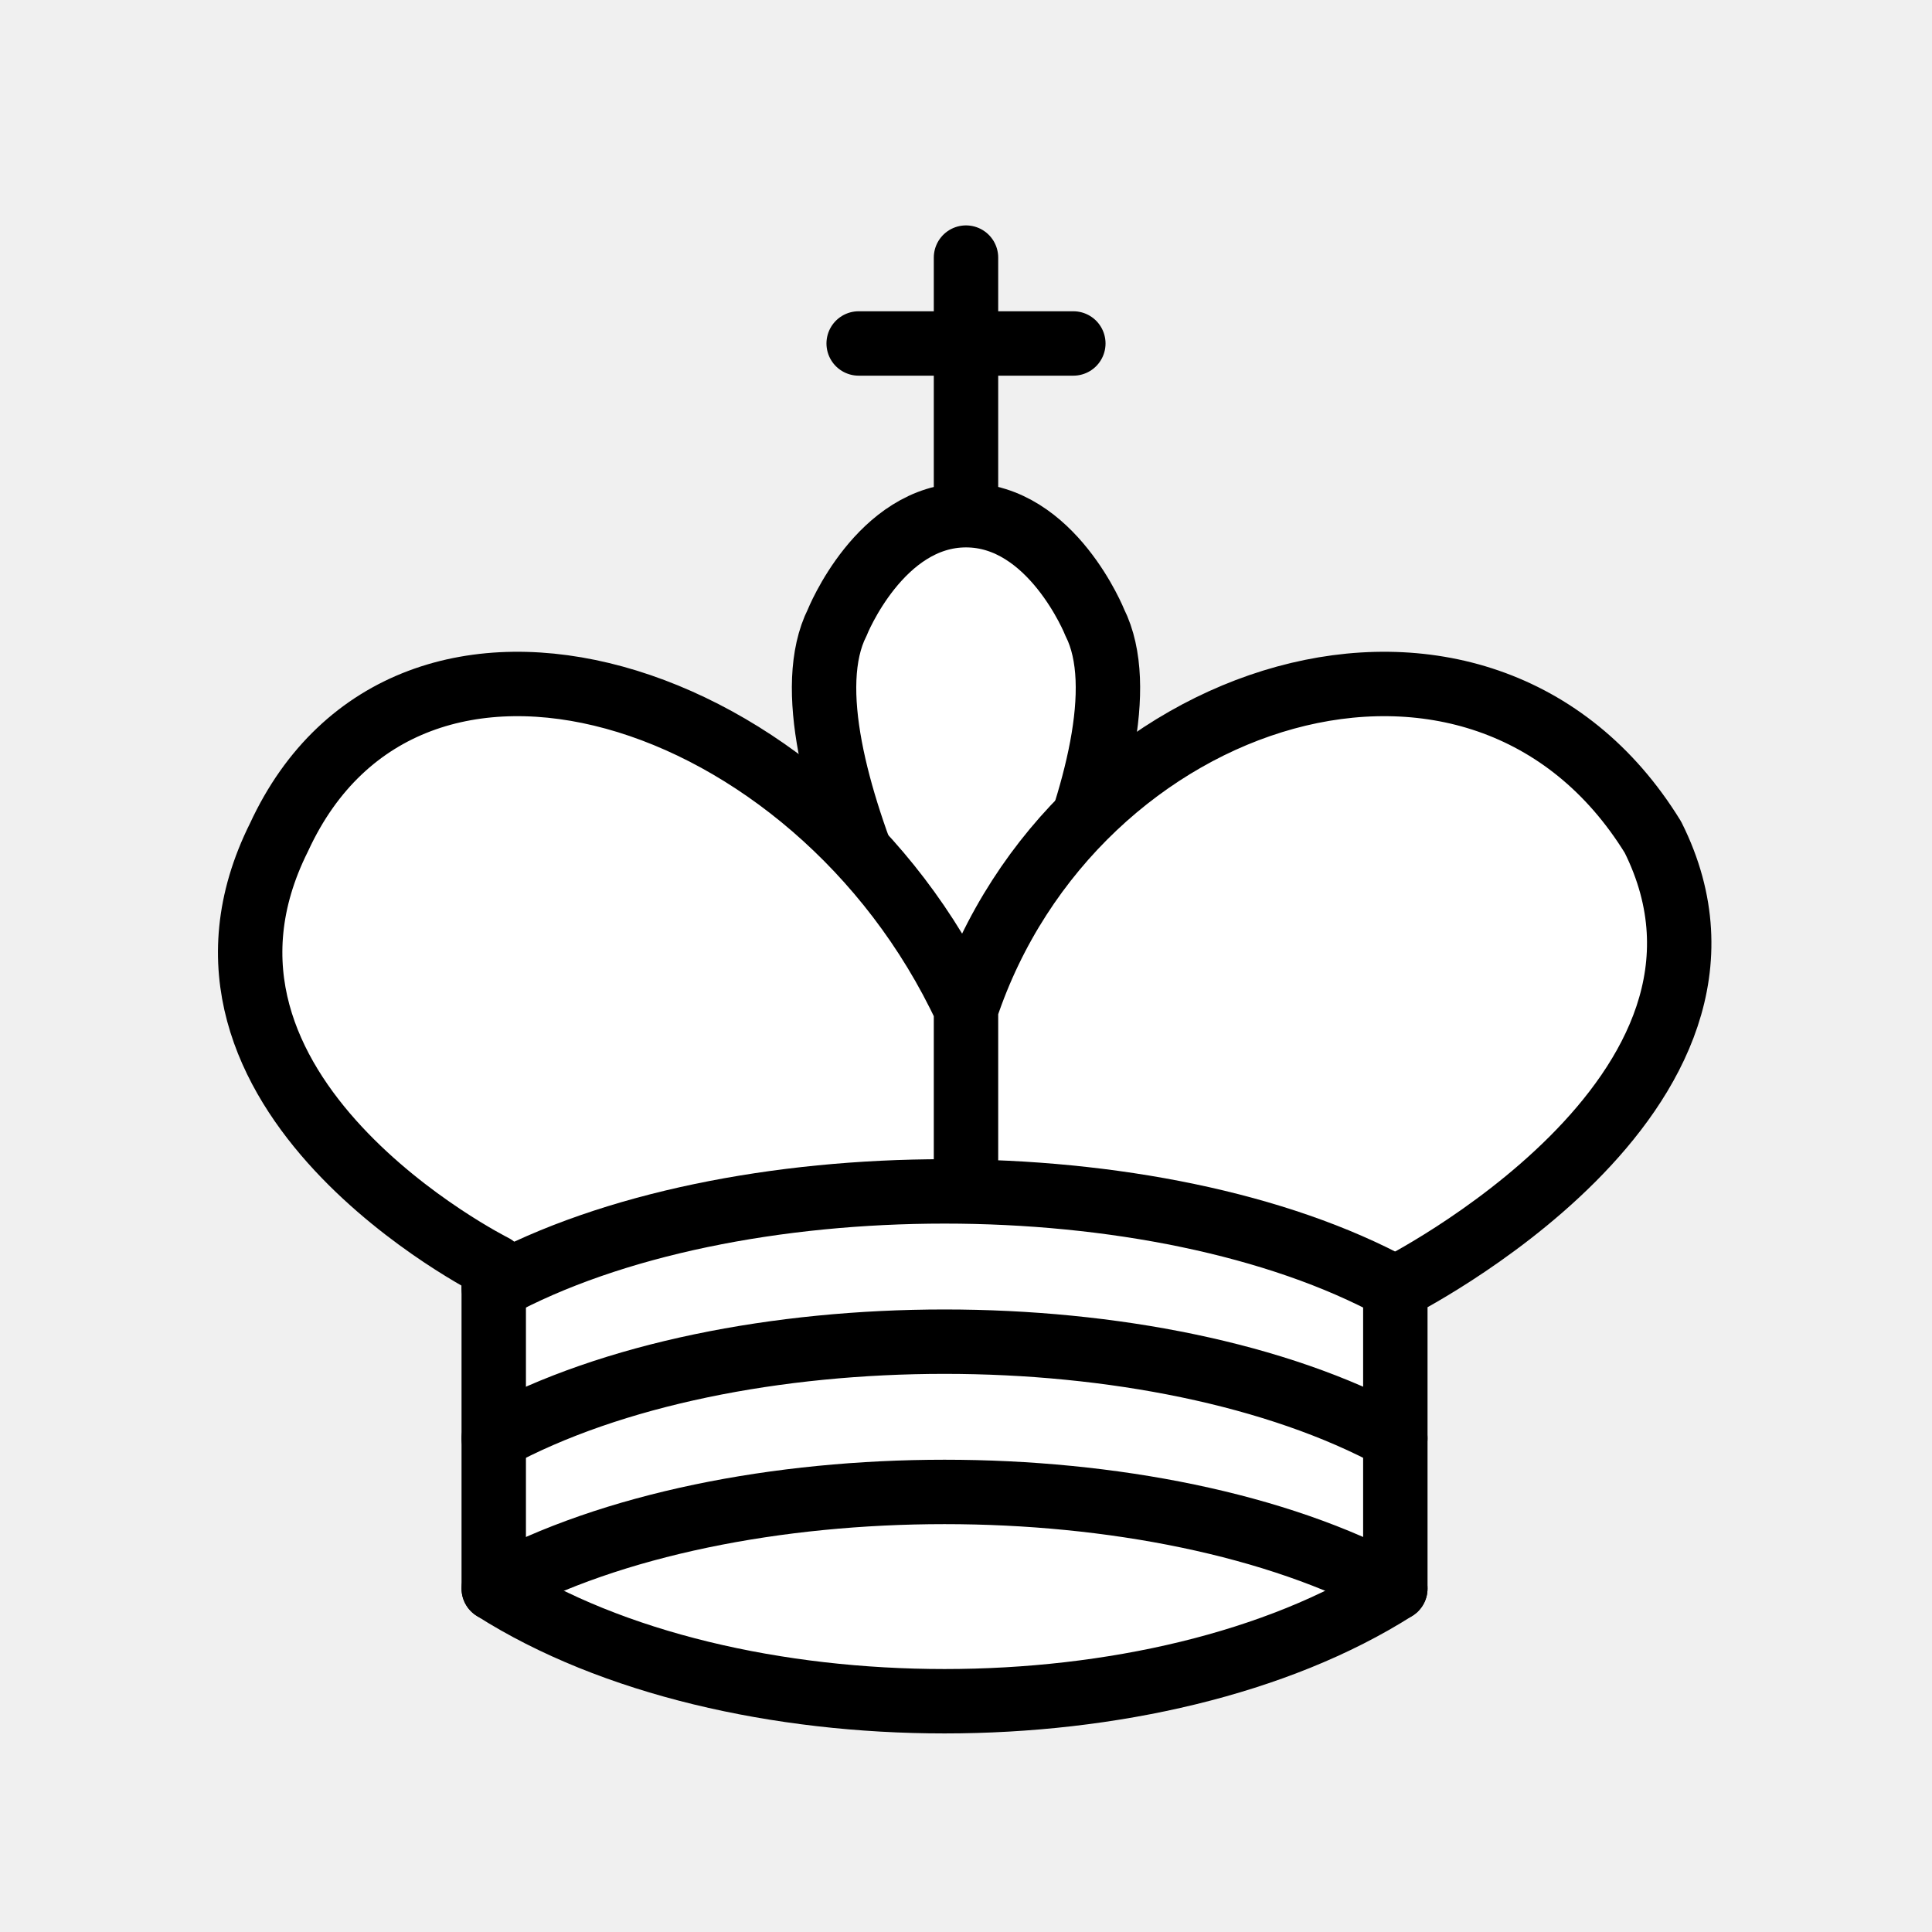
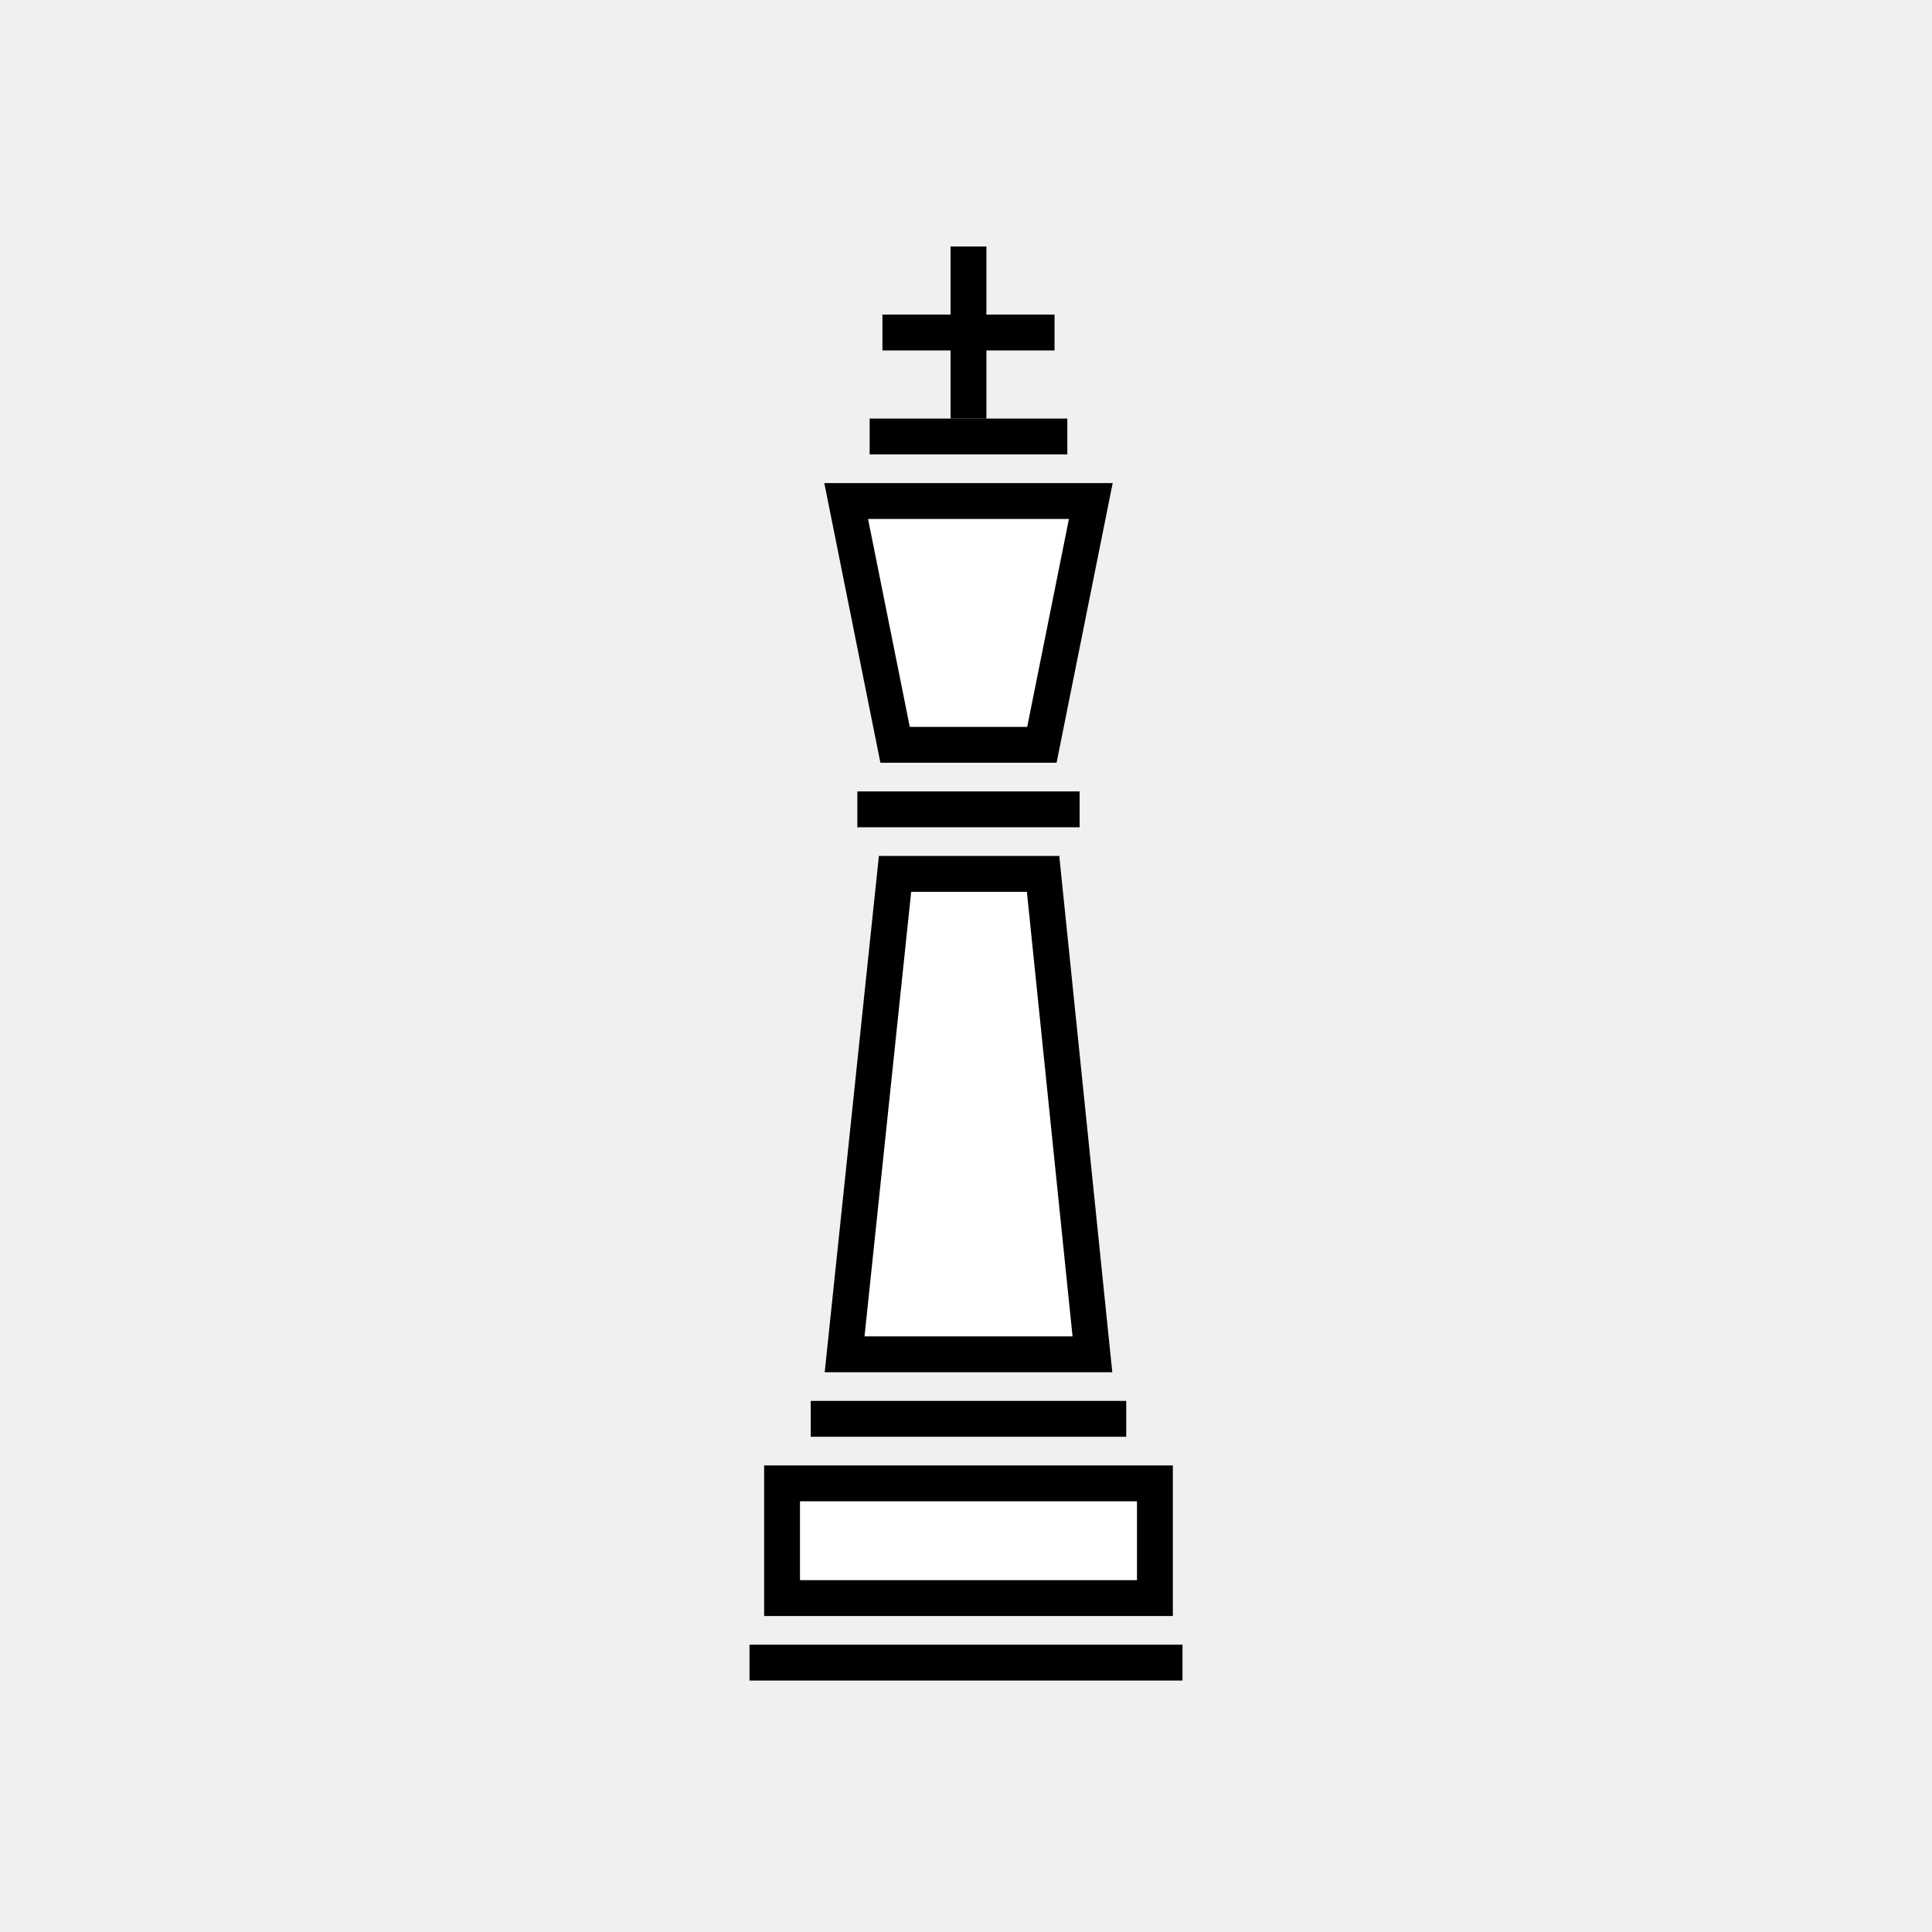
- <svg xmlns="http://www.w3.org/2000/svg" version="1.1" width="45" height="45">
-   <g style="fill:none; fill-opacity:1; fill-rule:evenodd; stroke:#000000; stroke-width:1.5; stroke-linecap:round;stroke-linejoin:round;stroke-miterlimit:4; stroke-dasharray:none; stroke-opacity:1;">
-     <path d="M 22.5,11.63 L 22.5,6" style="fill:none; stroke:#000000; stroke-linejoin:miter;" />
-     <path d="M 20,8 L 25,8" style="fill:none; stroke:#000000; stroke-linejoin:miter;" />
-     <path d="M 22.5,25 C 22.5,25 27,17.5 25.5,14.5 C 25.5,14.5 24.5,12 22.5,12 C 20.5,12 19.5,14.5 19.5,14.5 C 18,17.5 22.5,25 22.5,25" style="fill:#ffffff; stroke:#000000; stroke-linecap:butt; stroke-linejoin:miter;" />
-     <path d="M 11.5,37 C 17,40.5 27,40.5 32.5,37 L 32.5,30 C 32.5,30 41.5,25.5 38.5,19.5 C 34.5,13 25,16 22.5,23.5 L 22.5,27 L 22.5,23.5 C 19,16 9.5,13 6.5,19.5 C 3.5,25.5 11.5,29.5 11.5,29.5 L 11.5,37 z " style="fill:#ffffff; stroke:#000000;" />
-     <path d="M 11.5,30 C 17,27 27,27 32.5,30" style="fill:none; stroke:#000000;" />
-     <path d="M 11.5,33.5 C 17,30.5 27,30.5 32.5,33.5" style="fill:none; stroke:#000000;" />
-     <path d="M 11.5,37 C 17,34 27,34 32.5,37" style="fill:none; stroke:#000000;" />
+ <svg xmlns="http://www.w3.org/2000/svg" version="1.1" x="0px" y="0px" width="1552px" height="1552px" viewBox="-1064.556 -1403.199 1552 1552" enable-background="new -1064.556 -1403.199 1552 1552" xml:space="preserve">
+   <g id="Background" display="none">
+     <rect x="-1064.556" y="-1403.199" display="inline" fill="#9E9797" width="1552" height="1552" />
+   </g>
+   <g id="emoji">
+     <polygon fill="#FFFFFF" points="-135.556,-119.226 -434.556,-119.226 -434.556,-208.226 -137.556,-209.226  " />
+     <polygon fill="#FFFFFF" points="-190.556,-319.226 -385.556,-319.226 -345.117,-695.226 -223.556,-695.226  " />
+     <g transform="translate(0,-952.3622)">
+       <polygon fill="#FFFFFF" points="-229.556,146.137 -347.556,139.137 -375.836,-46.863 -190.556,-45.863   " />
+       <path d="M-358.534,236.763l-43.537,414.721h15.998h215.031l-42.592-414.721H-358.534z M-332.591,265.563h92.947l36.674,357.12    h-167.107L-332.591,265.563z" />
+       <path d="M-450.716,726.363v120.96h14.4h313.92v-120.96H-450.716z M-421.917,755.163h270.721v63.359h-270.721V755.163z" />
+       <path d="M-462.476,870.363v28.8h347.84v-28.8H-462.476z" />
+       <path d="M-402.386-62.757l45.066,224.64h11.813h129.713l45.068-224.64H-402.386z M-367.241-33.957h161.369l-33.523,167.04h-94.32    L-367.241-33.957z" />
+       <path d="M-365.958-114.597v28.8h158.805v-28.8H-365.958z" />
+       <path d="M-300.956-252.837v138.24h28.799v-138.24H-300.956z" />
+       <path d="M-355.677-198.117v28.8h138.24v-28.8H-355.677z" />
+       <path d="M-413.276,674.522v28.801h253.439v-28.801H-413.276z" />
+       <path d="M-375.837,184.923v28.8h178.561v-28.8H-375.837z" />
+     </g>
  </g>
</svg>
